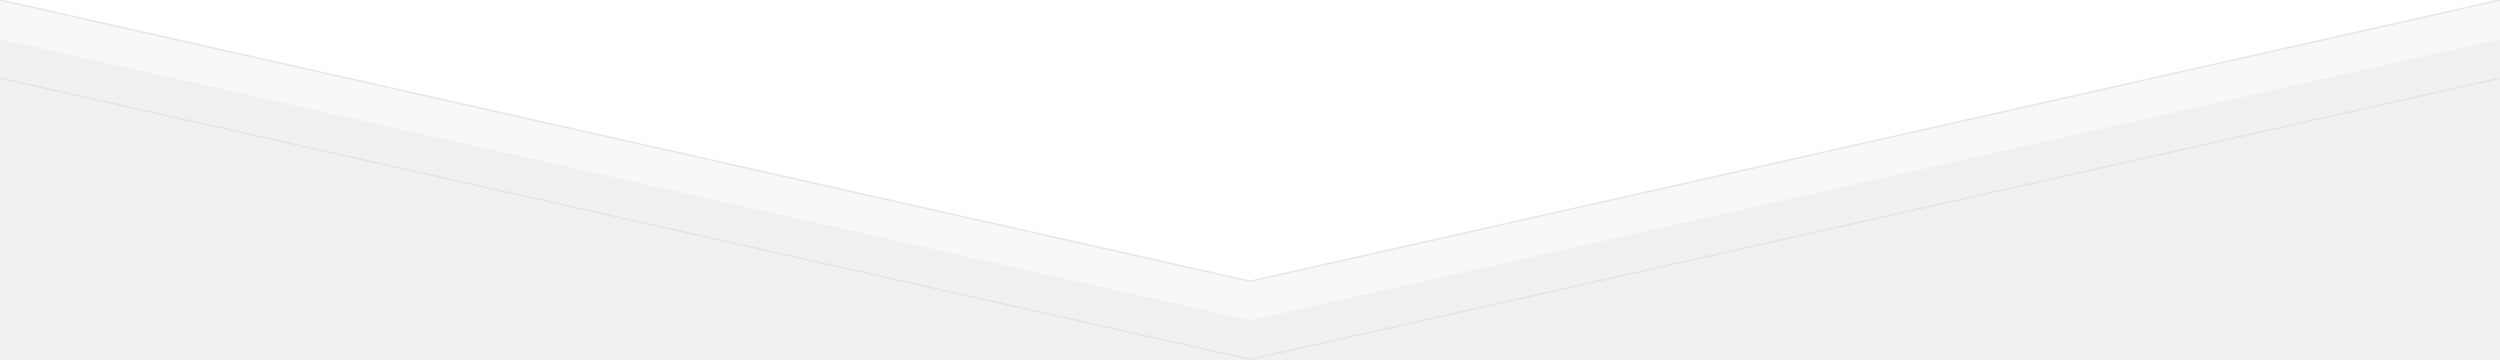
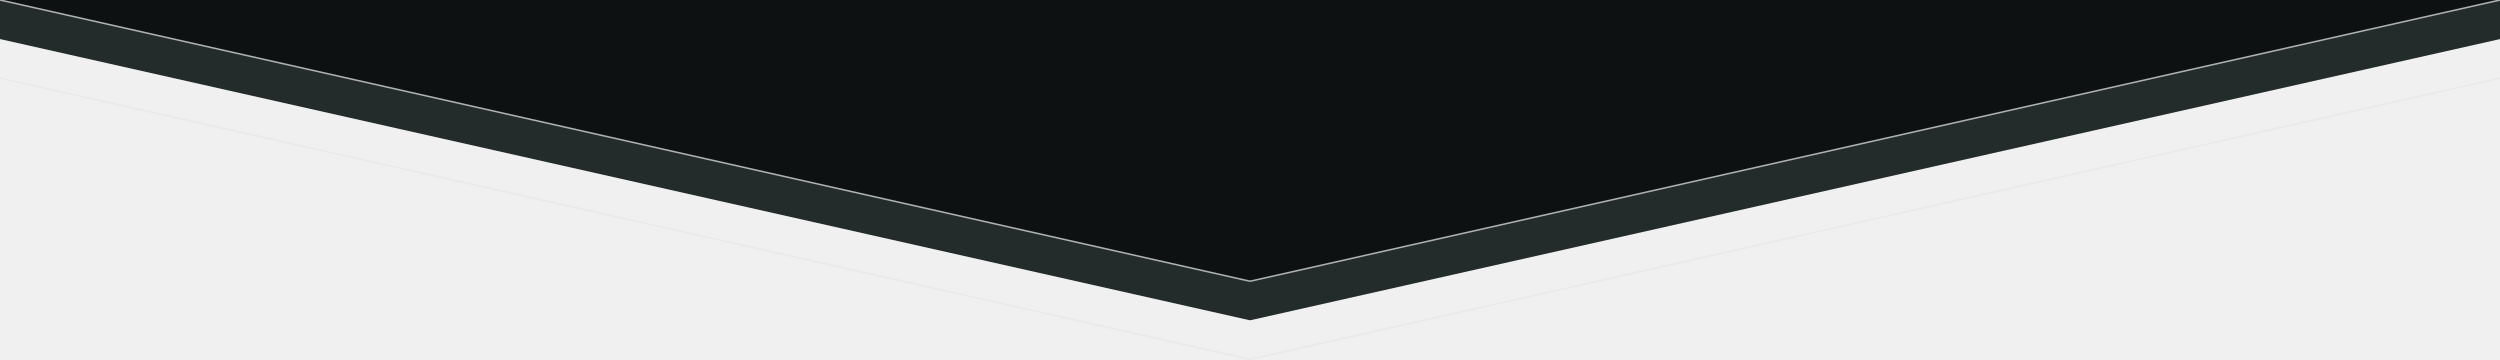
<svg xmlns="http://www.w3.org/2000/svg" width="3200px" height="460px" viewBox="0 0 3200 460" zoomAndPan="disable">
  <style type="text/css">
		line { stroke-width: 2px; }
		line.upper { stroke: rgba(224,224,224,0.75); }
- 		line.lower { stroke: rgba(224,224,224,0.75); }
- 		polygon.one { fill: #f8f8f8; }
- 		polygon.two { fill: #ffffff; }
+ 		line.lower { stroke: rgba(224,224,224,0.45); }
+ 		polygon.one { fill: #232b2b; }
+ 		polygon.two { fill: #0e1111; }
    </style>
  <polygon points="0,50 1600,410 3200,50 3200,0 0,0" class="one" />
  <polygon points="0,0 1600,360 3200,0 3200,0 0,0" class="two" />
  <line x1="0" y1="0" x2="1600" y2="360" class="upper" />
  <line x1="1600" y1="360" x2="3200" y2="0" class="upper" />
  <line x1="0" y1="100" x2="1600" y2="460" class="lower" />
  <line x1="1600" y1="460" x2="3200" y2="100" class="lower" />
</svg>
